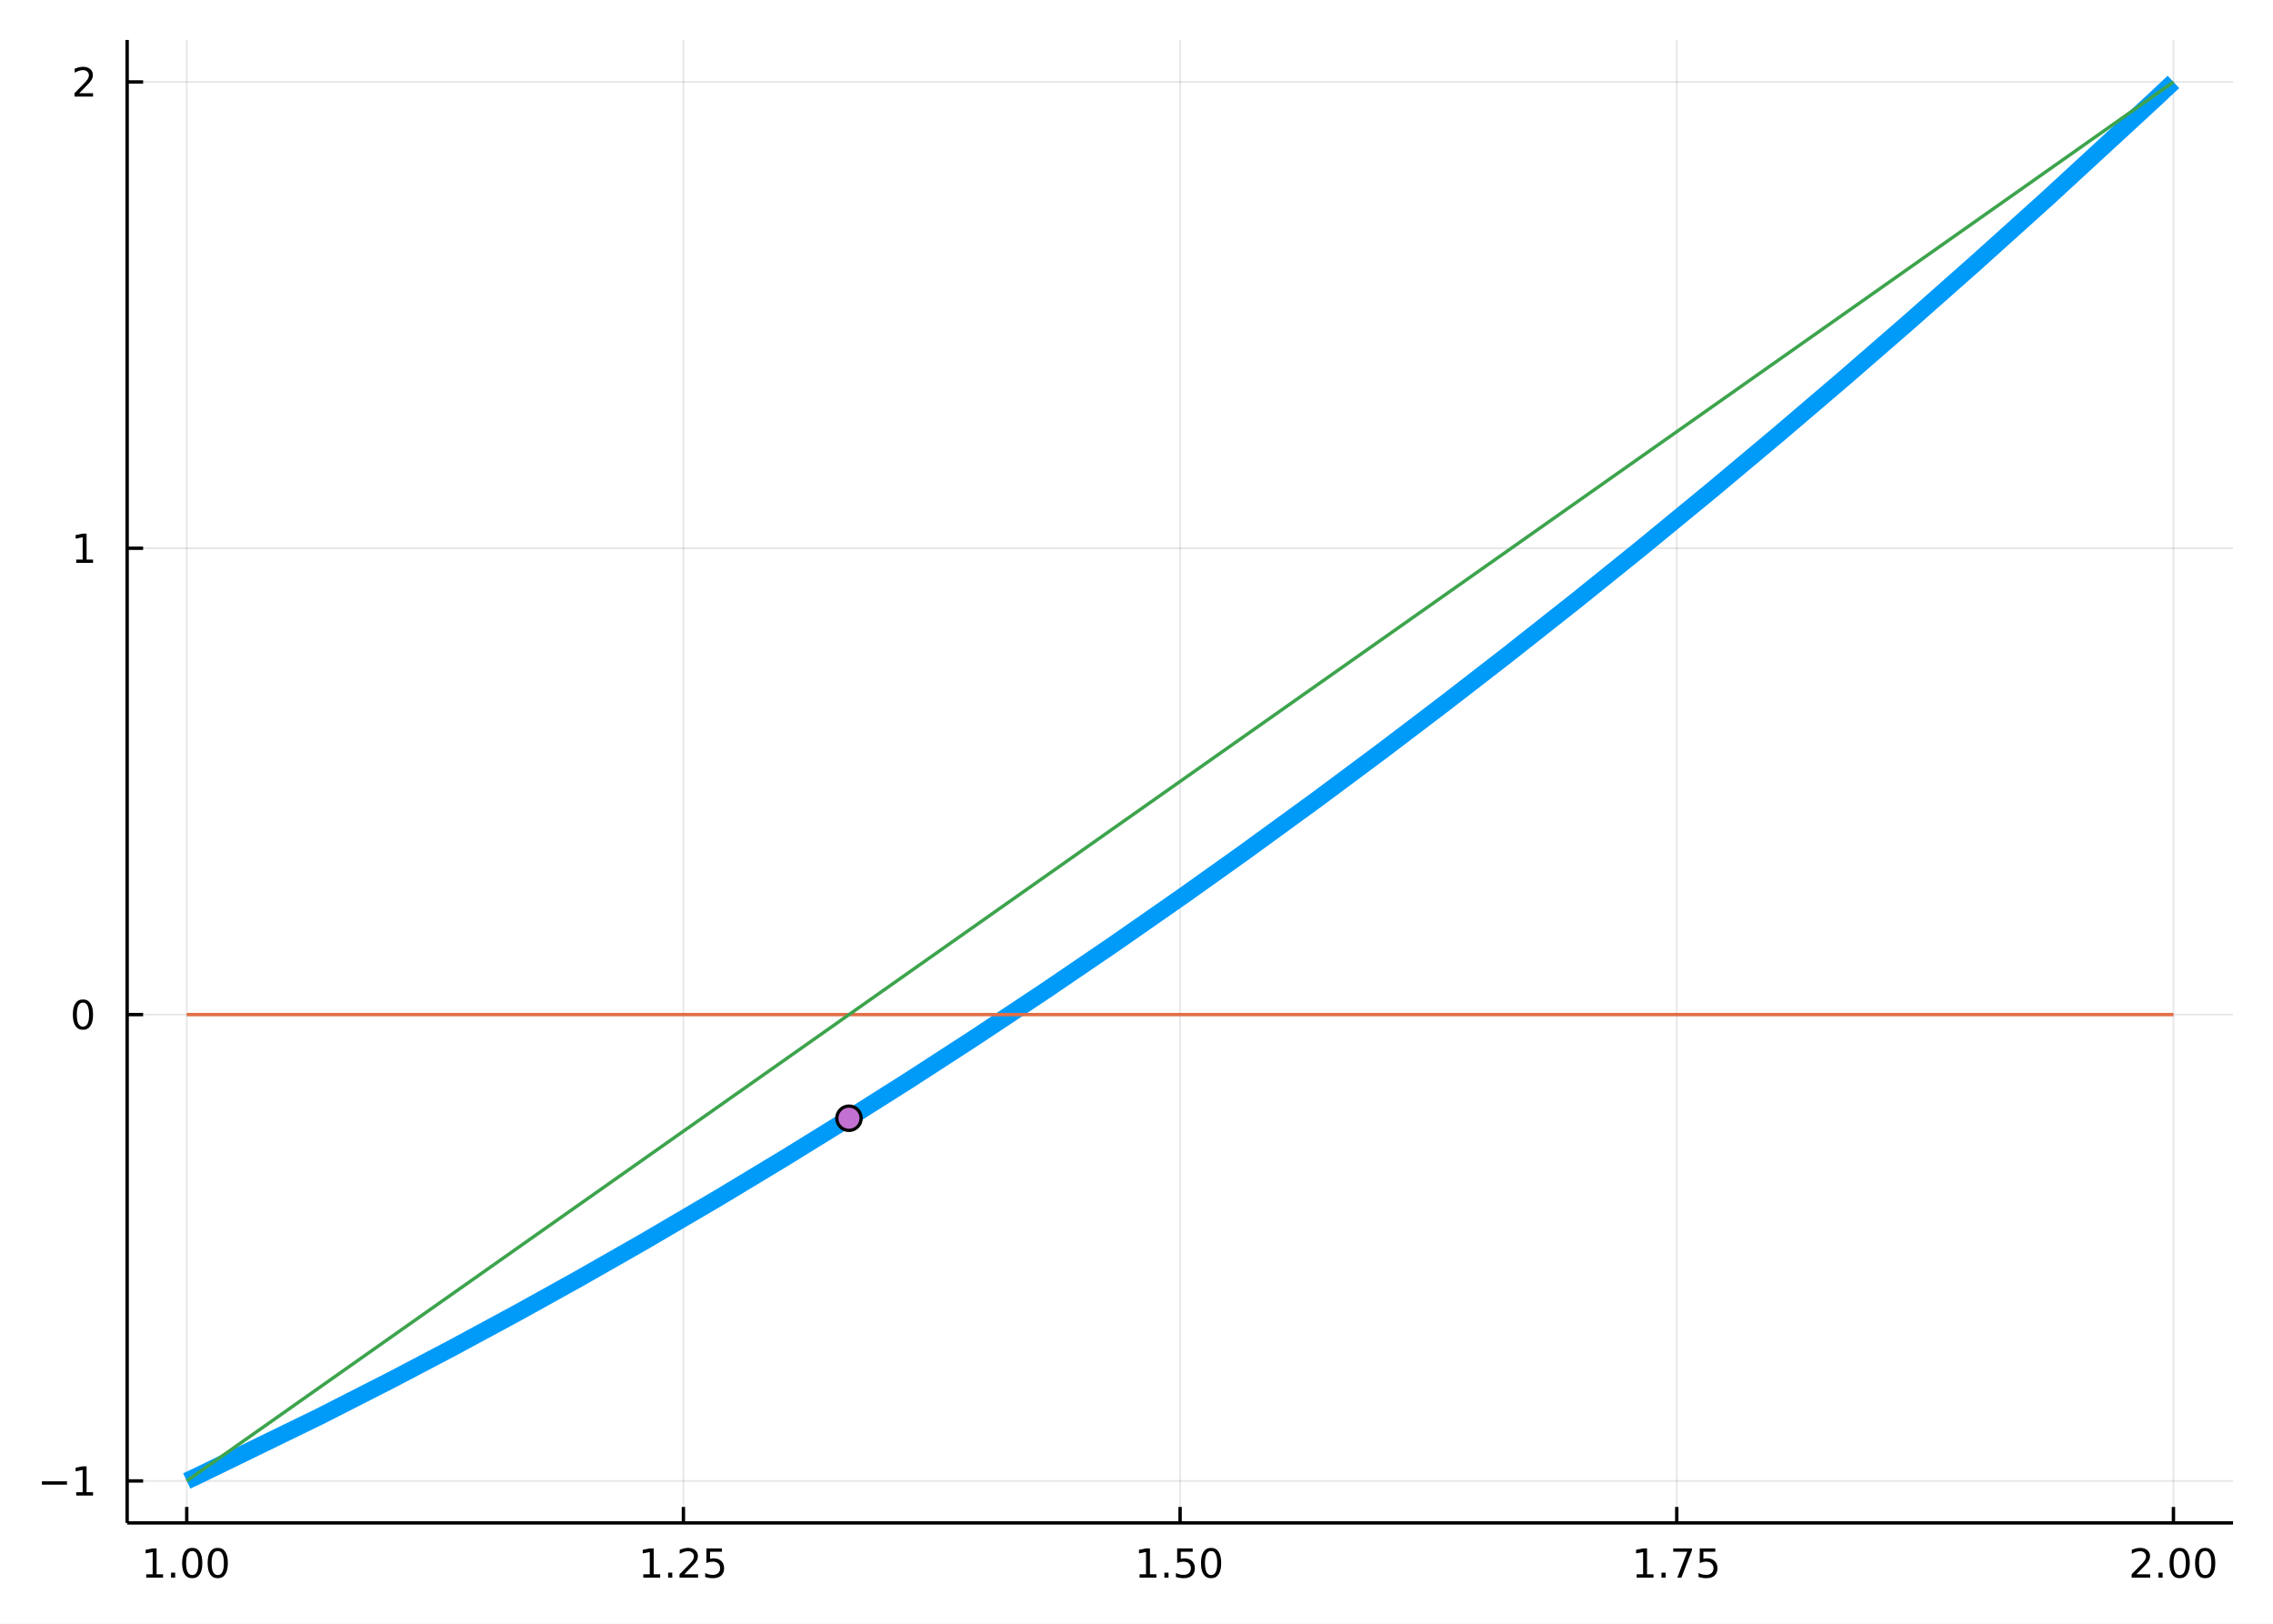
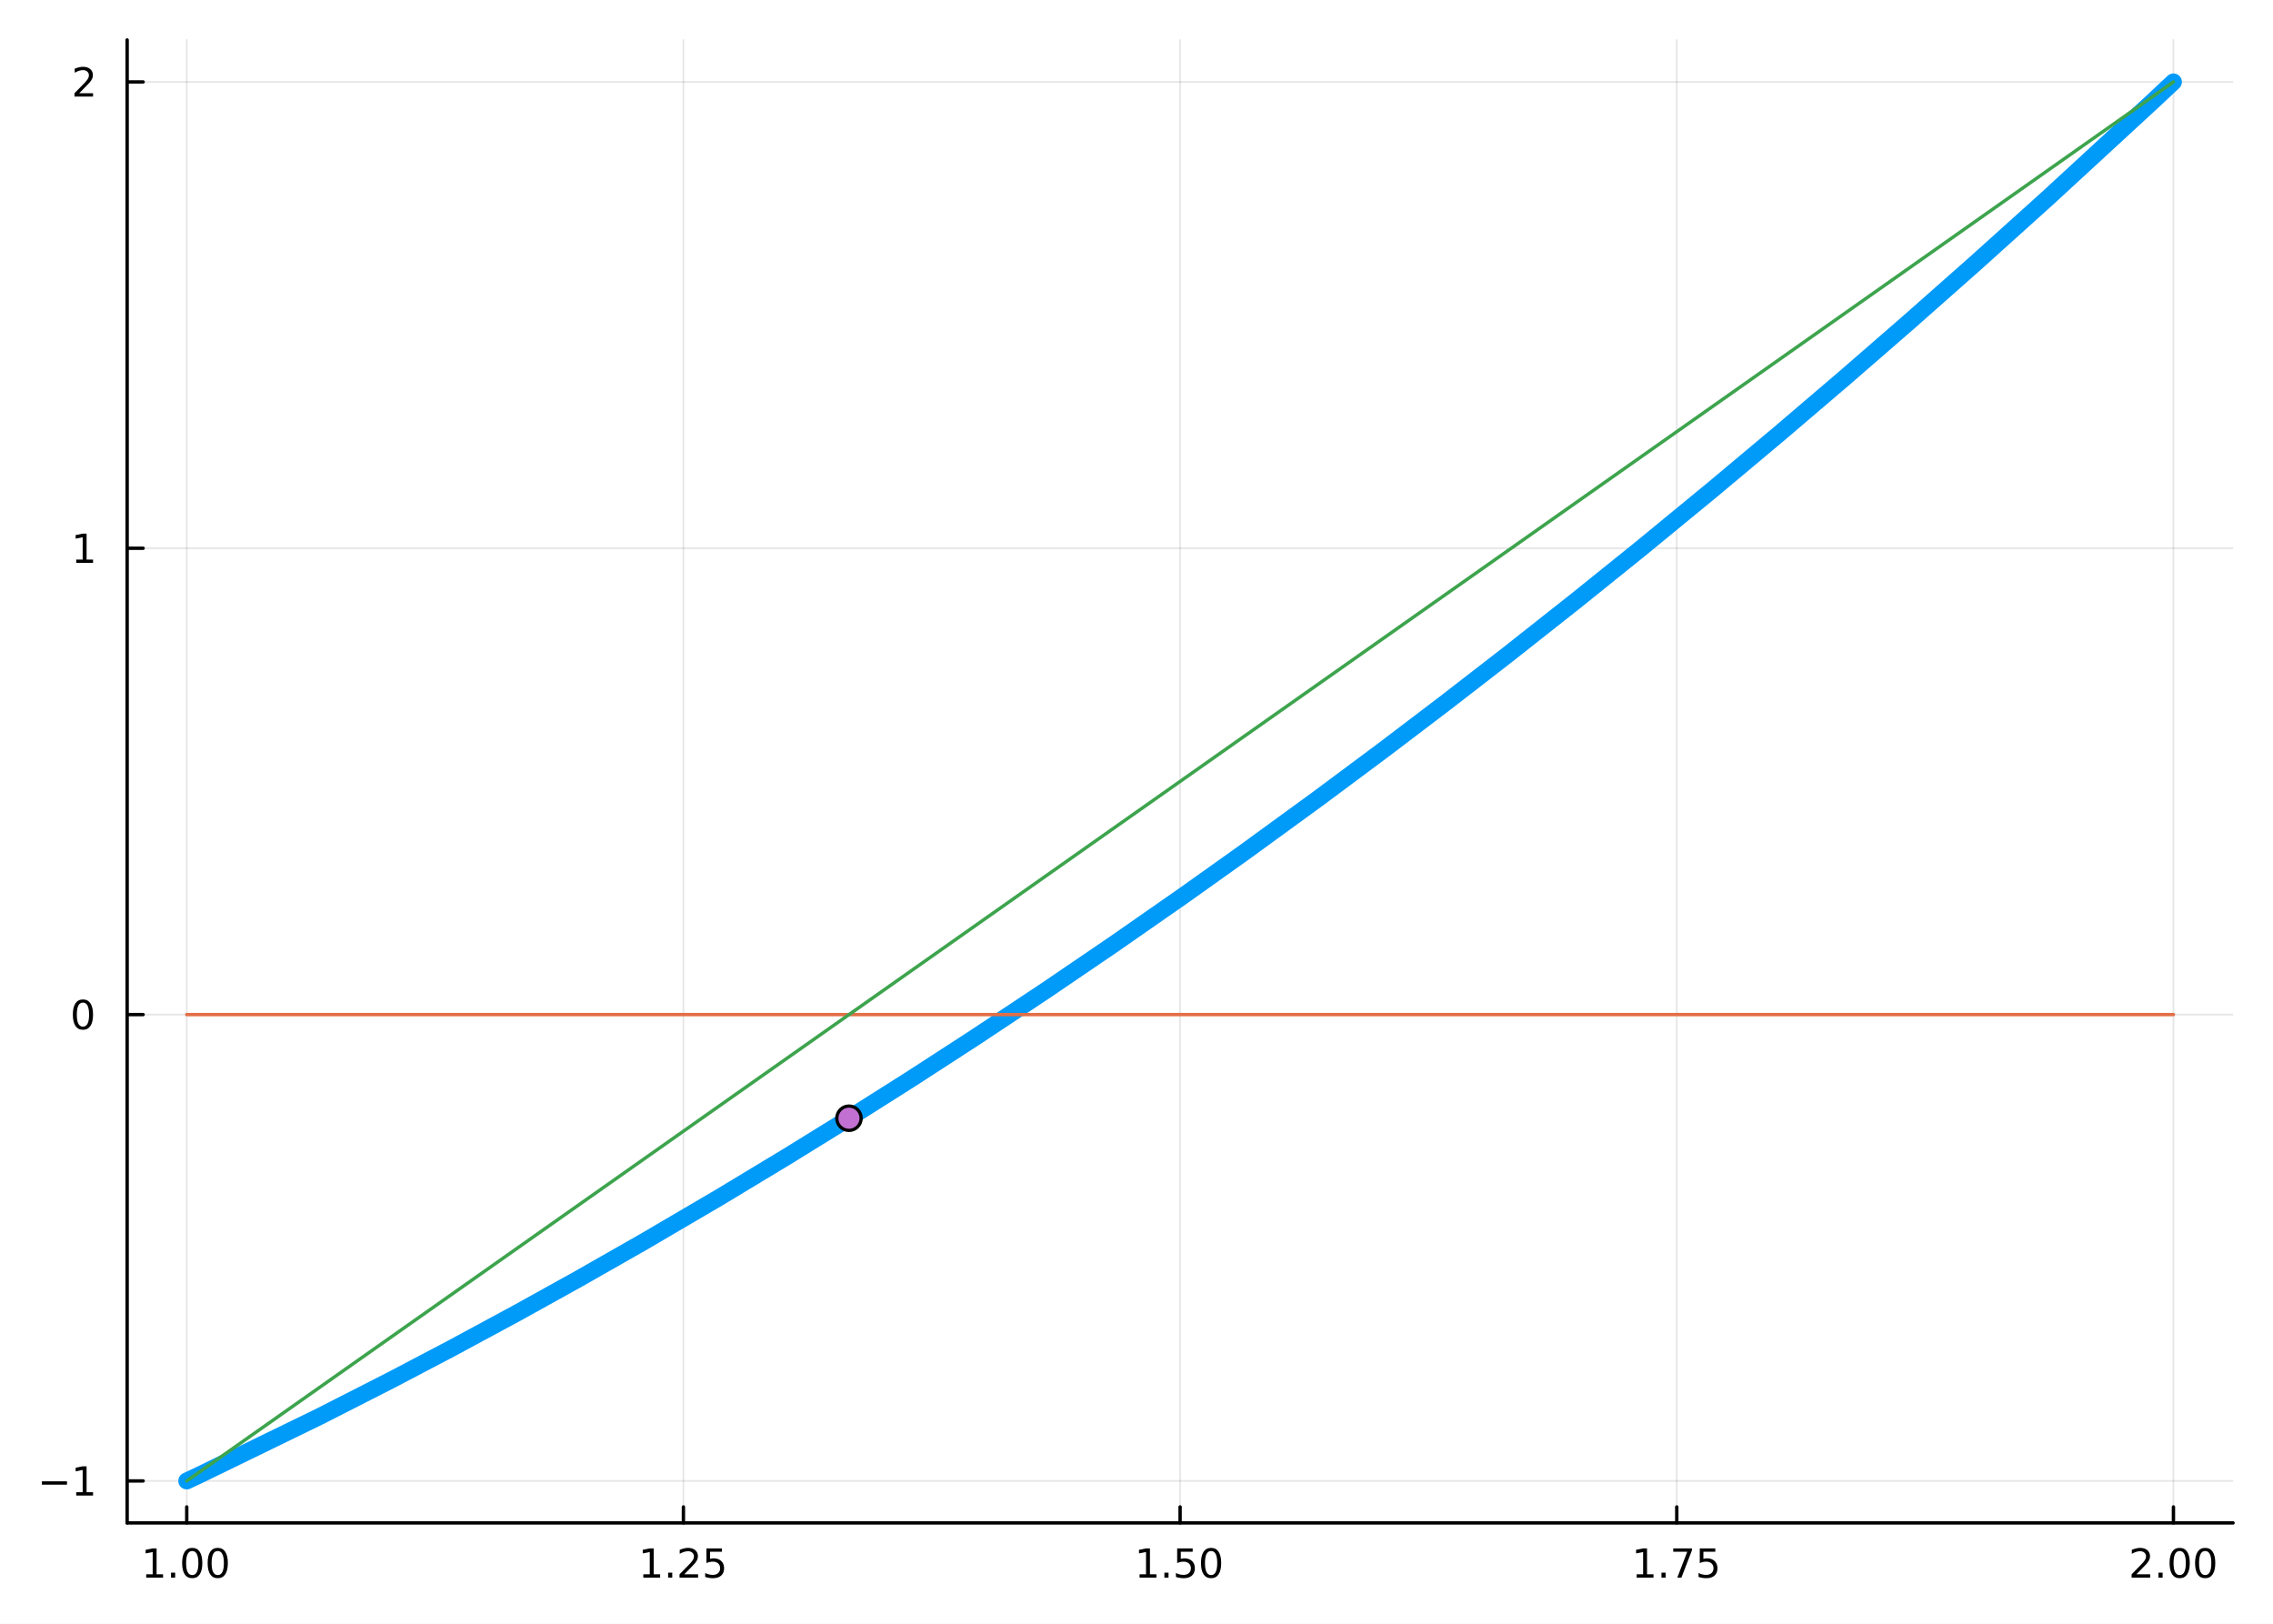
<svg xmlns="http://www.w3.org/2000/svg" width="672" height="480" viewBox="0 0 2688 1920">
  <defs>
-     <clipPath id="clip200">
+     <clipPath id="clip090">
      <rect x="0" y="0" width="2688" height="1920" />
    </clipPath>
  </defs>
-   <path clip-path="url(#clip200)" d=" M0 1920 L2688 1920 L2688 0 L0 0  Z   " fill="#ffffff" fill-rule="evenodd" fill-opacity="1" />
+   <path clip-path="url(#clip090)" d=" M0 1920 L2688 1920 L2688 0 L0 0  Z   " fill="#ffffff" fill-rule="evenodd" fill-opacity="1" />
  <defs>
-     <clipPath id="clip201">
+     <clipPath id="clip091">
      <rect x="537" y="0" width="1883" height="1883" />
    </clipPath>
  </defs>
-   <path clip-path="url(#clip200)" d=" M150.358 1800.78 L2640.76 1800.78 L2640.76 47.244 L150.358 47.244  Z   " fill="#ffffff" fill-rule="evenodd" fill-opacity="1" />
+   <path clip-path="url(#clip090)" d=" M150.358 1800.78 L2640.76 1800.78 L2640.76 47.244 L150.358 47.244  Z   " fill="#ffffff" fill-rule="evenodd" fill-opacity="1" />
  <defs>
-     <clipPath id="clip202">
+     <clipPath id="clip092">
      <rect x="150" y="47" width="2491" height="1755" />
    </clipPath>
  </defs>
-   <polyline clip-path="url(#clip202)" style="stroke:#000000; stroke-linecap:butt; stroke-linejoin:round; stroke-width:2; stroke-opacity:0.1; fill:none" points="   220.841,1800.78 220.841,47.244    " />
-   <polyline clip-path="url(#clip202)" style="stroke:#000000; stroke-linecap:butt; stroke-linejoin:round; stroke-width:2; stroke-opacity:0.1; fill:none" points="   808.199,1800.78 808.199,47.244    " />
-   <polyline clip-path="url(#clip202)" style="stroke:#000000; stroke-linecap:butt; stroke-linejoin:round; stroke-width:2; stroke-opacity:0.1; fill:none" points="   1395.56,1800.78 1395.56,47.244    " />
-   <polyline clip-path="url(#clip202)" style="stroke:#000000; stroke-linecap:butt; stroke-linejoin:round; stroke-width:2; stroke-opacity:0.1; fill:none" points="   1982.91,1800.78 1982.91,47.244    " />
-   <polyline clip-path="url(#clip202)" style="stroke:#000000; stroke-linecap:butt; stroke-linejoin:round; stroke-width:2; stroke-opacity:0.1; fill:none" points="   2570.27,1800.78 2570.27,47.244    " />
-   <polyline clip-path="url(#clip200)" style="stroke:#000000; stroke-linecap:butt; stroke-linejoin:round; stroke-width:4; stroke-opacity:1; fill:none" points="   150.358,1800.78 2640.76,1800.78    " />
-   <polyline clip-path="url(#clip200)" style="stroke:#000000; stroke-linecap:butt; stroke-linejoin:round; stroke-width:4; stroke-opacity:1; fill:none" points="   220.841,1800.78 220.841,1781.88    " />
-   <polyline clip-path="url(#clip200)" style="stroke:#000000; stroke-linecap:butt; stroke-linejoin:round; stroke-width:4; stroke-opacity:1; fill:none" points="   808.199,1800.78 808.199,1781.88    " />
-   <polyline clip-path="url(#clip200)" style="stroke:#000000; stroke-linecap:butt; stroke-linejoin:round; stroke-width:4; stroke-opacity:1; fill:none" points="   1395.56,1800.78 1395.56,1781.88    " />
-   <polyline clip-path="url(#clip200)" style="stroke:#000000; stroke-linecap:butt; stroke-linejoin:round; stroke-width:4; stroke-opacity:1; fill:none" points="   1982.91,1800.78 1982.91,1781.88    " />
-   <polyline clip-path="url(#clip200)" style="stroke:#000000; stroke-linecap:butt; stroke-linejoin:round; stroke-width:4; stroke-opacity:1; fill:none" points="   2570.27,1800.78 2570.27,1781.88    " />
-   <path clip-path="url(#clip200)" d="M172.913 1861.55 L180.552 1861.55 L180.552 1835.18 L172.242 1836.85 L172.242 1832.59 L180.505 1830.92 L185.181 1830.92 L185.181 1861.55 L192.82 1861.55 L192.82 1865.48 L172.913 1865.48 L172.913 1861.55 Z" fill="#000000" fill-rule="evenodd" fill-opacity="1" />
-   <path clip-path="url(#clip200)" d="M202.265 1859.6 L207.149 1859.6 L207.149 1865.48 L202.265 1865.48 L202.265 1859.6 Z" fill="#000000" fill-rule="evenodd" fill-opacity="1" />
-   <path clip-path="url(#clip200)" d="M227.334 1834 Q223.723 1834 221.894 1837.57 Q220.089 1841.11 220.089 1848.24 Q220.089 1855.34 221.894 1858.91 Q223.723 1862.45 227.334 1862.45 Q230.968 1862.45 232.774 1858.91 Q234.602 1855.34 234.602 1848.24 Q234.602 1841.11 232.774 1837.57 Q230.968 1834 227.334 1834 M227.334 1830.3 Q233.144 1830.3 236.2 1834.9 Q239.278 1839.49 239.278 1848.24 Q239.278 1856.96 236.2 1861.57 Q233.144 1866.15 227.334 1866.15 Q221.524 1866.15 218.445 1861.57 Q215.39 1856.96 215.39 1848.24 Q215.39 1839.49 218.445 1834.9 Q221.524 1830.3 227.334 1830.3 Z" fill="#000000" fill-rule="evenodd" fill-opacity="1" />
-   <path clip-path="url(#clip200)" d="M257.496 1834 Q253.885 1834 252.056 1837.57 Q250.25 1841.11 250.25 1848.24 Q250.25 1855.34 252.056 1858.91 Q253.885 1862.45 257.496 1862.45 Q261.13 1862.45 262.936 1858.91 Q264.764 1855.34 264.764 1848.24 Q264.764 1841.11 262.936 1837.57 Q261.13 1834 257.496 1834 M257.496 1830.3 Q263.306 1830.3 266.361 1834.9 Q269.44 1839.49 269.44 1848.24 Q269.44 1856.96 266.361 1861.57 Q263.306 1866.15 257.496 1866.15 Q251.686 1866.15 248.607 1861.57 Q245.551 1856.96 245.551 1848.24 Q245.551 1839.49 248.607 1834.9 Q251.686 1830.3 257.496 1830.3 Z" fill="#000000" fill-rule="evenodd" fill-opacity="1" />
-   <path clip-path="url(#clip200)" d="M760.769 1861.55 L768.407 1861.55 L768.407 1835.18 L760.097 1836.85 L760.097 1832.59 L768.361 1830.92 L773.037 1830.92 L773.037 1861.55 L780.676 1861.55 L780.676 1865.48 L760.769 1865.48 L760.769 1861.55 Z" fill="#000000" fill-rule="evenodd" fill-opacity="1" />
-   <path clip-path="url(#clip200)" d="M790.12 1859.6 L795.005 1859.6 L795.005 1865.48 L790.12 1865.48 L790.12 1859.6 Z" fill="#000000" fill-rule="evenodd" fill-opacity="1" />
-   <path clip-path="url(#clip200)" d="M809.217 1861.55 L825.537 1861.55 L825.537 1865.48 L803.592 1865.48 L803.592 1861.55 Q806.254 1858.79 810.838 1854.16 Q815.444 1849.51 816.625 1848.17 Q818.87 1845.65 819.75 1843.91 Q820.653 1842.15 820.653 1840.46 Q820.653 1837.71 818.708 1835.97 Q816.787 1834.23 813.685 1834.23 Q811.486 1834.23 809.032 1835 Q806.602 1835.76 803.824 1837.31 L803.824 1832.59 Q806.648 1831.46 809.102 1830.88 Q811.555 1830.3 813.592 1830.3 Q818.963 1830.3 822.157 1832.98 Q825.352 1835.67 825.352 1840.16 Q825.352 1842.29 824.541 1844.21 Q823.754 1846.11 821.648 1848.7 Q821.069 1849.37 817.967 1852.59 Q814.866 1855.78 809.217 1861.55 Z" fill="#000000" fill-rule="evenodd" fill-opacity="1" />
-   <path clip-path="url(#clip200)" d="M835.398 1830.92 L853.754 1830.92 L853.754 1834.86 L839.68 1834.86 L839.68 1843.33 Q840.699 1842.98 841.717 1842.82 Q842.736 1842.64 843.754 1842.64 Q849.541 1842.64 852.921 1845.81 Q856.3 1848.98 856.3 1854.4 Q856.3 1859.97 852.828 1863.08 Q849.356 1866.15 843.037 1866.15 Q840.861 1866.15 838.592 1865.78 Q836.347 1865.41 833.939 1864.67 L833.939 1859.97 Q836.023 1861.11 838.245 1861.66 Q840.467 1862.22 842.944 1862.22 Q846.949 1862.22 849.287 1860.11 Q851.625 1858.01 851.625 1854.4 Q851.625 1850.78 849.287 1848.68 Q846.949 1846.57 842.944 1846.57 Q841.069 1846.57 839.194 1846.99 Q837.342 1847.4 835.398 1848.28 L835.398 1830.92 Z" fill="#000000" fill-rule="evenodd" fill-opacity="1" />
-   <path clip-path="url(#clip200)" d="M1347.63 1861.55 L1355.27 1861.55 L1355.27 1835.18 L1346.96 1836.85 L1346.96 1832.59 L1355.22 1830.92 L1359.9 1830.92 L1359.9 1861.55 L1367.54 1861.55 L1367.54 1865.48 L1347.63 1865.48 L1347.63 1861.55 Z" fill="#000000" fill-rule="evenodd" fill-opacity="1" />
-   <path clip-path="url(#clip200)" d="M1376.98 1859.6 L1381.86 1859.6 L1381.86 1865.48 L1376.98 1865.48 L1376.98 1859.6 Z" fill="#000000" fill-rule="evenodd" fill-opacity="1" />
-   <path clip-path="url(#clip200)" d="M1392.1 1830.92 L1410.45 1830.92 L1410.45 1834.86 L1396.38 1834.86 L1396.38 1843.33 Q1397.4 1842.98 1398.42 1842.82 Q1399.43 1842.64 1400.45 1842.64 Q1406.24 1842.64 1409.62 1845.81 Q1413 1848.98 1413 1854.4 Q1413 1859.97 1409.53 1863.08 Q1406.05 1866.15 1399.74 1866.15 Q1397.56 1866.15 1395.29 1865.78 Q1393.05 1865.41 1390.64 1864.67 L1390.64 1859.97 Q1392.72 1861.11 1394.94 1861.66 Q1397.17 1862.22 1399.64 1862.22 Q1403.65 1862.22 1405.99 1860.11 Q1408.32 1858.01 1408.32 1854.4 Q1408.32 1850.78 1405.99 1848.68 Q1403.65 1846.57 1399.64 1846.57 Q1397.77 1846.57 1395.89 1846.99 Q1394.04 1847.4 1392.1 1848.28 L1392.1 1830.92 Z" fill="#000000" fill-rule="evenodd" fill-opacity="1" />
-   <path clip-path="url(#clip200)" d="M1432.21 1834 Q1428.6 1834 1426.77 1837.57 Q1424.97 1841.11 1424.97 1848.24 Q1424.97 1855.34 1426.77 1858.91 Q1428.6 1862.45 1432.21 1862.45 Q1435.85 1862.45 1437.65 1858.91 Q1439.48 1855.34 1439.48 1848.24 Q1439.48 1841.11 1437.65 1837.57 Q1435.85 1834 1432.21 1834 M1432.21 1830.3 Q1438.02 1830.3 1441.08 1834.9 Q1444.16 1839.49 1444.16 1848.24 Q1444.16 1856.96 1441.08 1861.57 Q1438.02 1866.15 1432.21 1866.15 Q1426.4 1866.15 1423.32 1861.57 Q1420.27 1856.96 1420.27 1848.24 Q1420.27 1839.49 1423.32 1834.9 Q1426.4 1830.3 1432.21 1830.3 Z" fill="#000000" fill-rule="evenodd" fill-opacity="1" />
-   <path clip-path="url(#clip200)" d="M1935.48 1861.55 L1943.12 1861.55 L1943.12 1835.18 L1934.81 1836.85 L1934.81 1832.59 L1943.08 1830.92 L1947.75 1830.92 L1947.75 1861.55 L1955.39 1861.55 L1955.39 1865.48 L1935.48 1865.48 L1935.48 1861.55 Z" fill="#000000" fill-rule="evenodd" fill-opacity="1" />
-   <path clip-path="url(#clip200)" d="M1964.84 1859.6 L1969.72 1859.6 L1969.72 1865.48 L1964.84 1865.48 L1964.84 1859.6 Z" fill="#000000" fill-rule="evenodd" fill-opacity="1" />
-   <path clip-path="url(#clip200)" d="M1978.73 1830.92 L2000.95 1830.92 L2000.95 1832.91 L1988.4 1865.48 L1983.52 1865.48 L1995.32 1834.86 L1978.73 1834.86 L1978.73 1830.92 Z" fill="#000000" fill-rule="evenodd" fill-opacity="1" />
-   <path clip-path="url(#clip200)" d="M2010.11 1830.92 L2028.47 1830.92 L2028.47 1834.86 L2014.4 1834.86 L2014.4 1843.33 Q2015.41 1842.98 2016.43 1842.82 Q2017.45 1842.64 2018.47 1842.64 Q2024.26 1842.64 2027.64 1845.81 Q2031.02 1848.98 2031.02 1854.4 Q2031.02 1859.97 2027.54 1863.08 Q2024.07 1866.15 2017.75 1866.15 Q2015.58 1866.15 2013.31 1865.78 Q2011.06 1865.41 2008.66 1864.67 L2008.66 1859.97 Q2010.74 1861.11 2012.96 1861.66 Q2015.18 1862.22 2017.66 1862.22 Q2021.66 1862.22 2024 1860.11 Q2026.34 1858.01 2026.34 1854.4 Q2026.34 1850.78 2024 1848.68 Q2021.66 1846.57 2017.66 1846.57 Q2015.79 1846.57 2013.91 1846.99 Q2012.06 1847.4 2010.11 1848.28 L2010.11 1830.92 Z" fill="#000000" fill-rule="evenodd" fill-opacity="1" />
-   <path clip-path="url(#clip200)" d="M2526.43 1861.55 L2542.75 1861.55 L2542.75 1865.48 L2520.81 1865.48 L2520.81 1861.55 Q2523.47 1858.79 2528.05 1854.16 Q2532.66 1849.51 2533.84 1848.17 Q2536.08 1845.65 2536.96 1843.91 Q2537.87 1842.15 2537.87 1840.46 Q2537.87 1837.71 2535.92 1835.97 Q2534 1834.23 2530.9 1834.23 Q2528.7 1834.23 2526.25 1835 Q2523.81 1835.76 2521.04 1837.31 L2521.04 1832.59 Q2523.86 1831.46 2526.31 1830.88 Q2528.77 1830.3 2530.81 1830.3 Q2536.18 1830.3 2539.37 1832.98 Q2542.56 1835.67 2542.56 1840.16 Q2542.56 1842.29 2541.75 1844.21 Q2540.97 1846.11 2538.86 1848.7 Q2538.28 1849.37 2535.18 1852.59 Q2532.08 1855.78 2526.43 1861.55 Z" fill="#000000" fill-rule="evenodd" fill-opacity="1" />
-   <path clip-path="url(#clip200)" d="M2552.56 1859.6 L2557.45 1859.6 L2557.45 1865.48 L2552.56 1865.48 L2552.56 1859.6 Z" fill="#000000" fill-rule="evenodd" fill-opacity="1" />
-   <path clip-path="url(#clip200)" d="M2577.63 1834 Q2574.02 1834 2572.19 1837.57 Q2570.39 1841.11 2570.39 1848.24 Q2570.39 1855.34 2572.19 1858.91 Q2574.02 1862.45 2577.63 1862.45 Q2581.27 1862.45 2583.07 1858.91 Q2584.9 1855.34 2584.9 1848.24 Q2584.9 1841.11 2583.07 1837.57 Q2581.27 1834 2577.63 1834 M2577.63 1830.3 Q2583.44 1830.3 2586.5 1834.9 Q2589.58 1839.49 2589.58 1848.24 Q2589.58 1856.96 2586.5 1861.57 Q2583.44 1866.15 2577.63 1866.15 Q2571.82 1866.15 2568.75 1861.57 Q2565.69 1856.96 2565.69 1848.24 Q2565.69 1839.49 2568.75 1834.9 Q2571.82 1830.3 2577.63 1830.3 Z" fill="#000000" fill-rule="evenodd" fill-opacity="1" />
-   <path clip-path="url(#clip200)" d="M2607.8 1834 Q2604.18 1834 2602.36 1837.57 Q2600.55 1841.11 2600.55 1848.24 Q2600.55 1855.34 2602.36 1858.91 Q2604.18 1862.45 2607.8 1862.45 Q2611.43 1862.45 2613.24 1858.91 Q2615.06 1855.34 2615.06 1848.24 Q2615.06 1841.11 2613.24 1837.57 Q2611.43 1834 2607.8 1834 M2607.8 1830.3 Q2613.61 1830.3 2616.66 1834.9 Q2619.74 1839.49 2619.74 1848.24 Q2619.74 1856.96 2616.66 1861.57 Q2613.61 1866.15 2607.8 1866.15 Q2601.99 1866.15 2598.91 1861.57 Q2595.85 1856.96 2595.85 1848.24 Q2595.85 1839.49 2598.91 1834.9 Q2601.99 1830.3 2607.8 1830.3 Z" fill="#000000" fill-rule="evenodd" fill-opacity="1" />
-   <polyline clip-path="url(#clip202)" style="stroke:#000000; stroke-linecap:butt; stroke-linejoin:round; stroke-width:2; stroke-opacity:0.1; fill:none" points="   150.358,1751.15 2640.76,1751.15    " />
-   <polyline clip-path="url(#clip202)" style="stroke:#000000; stroke-linecap:butt; stroke-linejoin:round; stroke-width:2; stroke-opacity:0.1; fill:none" points="   150.358,1199.72 2640.76,1199.72    " />
-   <polyline clip-path="url(#clip202)" style="stroke:#000000; stroke-linecap:butt; stroke-linejoin:round; stroke-width:2; stroke-opacity:0.1; fill:none" points="   150.358,648.299 2640.76,648.299    " />
-   <polyline clip-path="url(#clip202)" style="stroke:#000000; stroke-linecap:butt; stroke-linejoin:round; stroke-width:2; stroke-opacity:0.1; fill:none" points="   150.358,96.872 2640.76,96.872    " />
-   <polyline clip-path="url(#clip200)" style="stroke:#000000; stroke-linecap:butt; stroke-linejoin:round; stroke-width:4; stroke-opacity:1; fill:none" points="   150.358,1800.78 150.358,47.244    " />
-   <polyline clip-path="url(#clip200)" style="stroke:#000000; stroke-linecap:butt; stroke-linejoin:round; stroke-width:4; stroke-opacity:1; fill:none" points="   150.358,1751.15 169.256,1751.15    " />
-   <polyline clip-path="url(#clip200)" style="stroke:#000000; stroke-linecap:butt; stroke-linejoin:round; stroke-width:4; stroke-opacity:1; fill:none" points="   150.358,1199.72 169.256,1199.72    " />
-   <polyline clip-path="url(#clip200)" style="stroke:#000000; stroke-linecap:butt; stroke-linejoin:round; stroke-width:4; stroke-opacity:1; fill:none" points="   150.358,648.299 169.256,648.299    " />
-   <polyline clip-path="url(#clip200)" style="stroke:#000000; stroke-linecap:butt; stroke-linejoin:round; stroke-width:4; stroke-opacity:1; fill:none" points="   150.358,96.872 169.256,96.872    " />
-   <path clip-path="url(#clip200)" d="M49.552 1751.6 L79.228 1751.6 L79.228 1755.54 L49.552 1755.54 L49.552 1751.6 Z" fill="#000000" fill-rule="evenodd" fill-opacity="1" />
-   <path clip-path="url(#clip200)" d="M90.131 1764.5 L97.769 1764.5 L97.769 1738.13 L89.459 1739.8 L89.459 1735.54 L97.723 1733.87 L102.399 1733.87 L102.399 1764.5 L110.038 1764.5 L110.038 1768.43 L90.131 1768.43 L90.131 1764.5 Z" fill="#000000" fill-rule="evenodd" fill-opacity="1" />
-   <path clip-path="url(#clip200)" d="M98.094 1185.52 Q94.482 1185.52 92.654 1189.09 Q90.848 1192.63 90.848 1199.76 Q90.848 1206.87 92.654 1210.43 Q94.482 1213.97 98.094 1213.97 Q101.728 1213.97 103.533 1210.43 Q105.362 1206.87 105.362 1199.76 Q105.362 1192.63 103.533 1189.09 Q101.728 1185.52 98.094 1185.52 M98.094 1181.82 Q103.904 1181.82 106.959 1186.43 Q110.038 1191.01 110.038 1199.76 Q110.038 1208.49 106.959 1213.09 Q103.904 1217.68 98.094 1217.68 Q92.283 1217.68 89.205 1213.09 Q86.149 1208.49 86.149 1199.76 Q86.149 1191.01 89.205 1186.43 Q92.283 1181.82 98.094 1181.82 Z" fill="#000000" fill-rule="evenodd" fill-opacity="1" />
-   <path clip-path="url(#clip200)" d="M90.131 661.643 L97.769 661.643 L97.769 635.278 L89.459 636.945 L89.459 632.685 L97.723 631.019 L102.399 631.019 L102.399 661.643 L110.038 661.643 L110.038 665.579 L90.131 665.579 L90.131 661.643 Z" fill="#000000" fill-rule="evenodd" fill-opacity="1" />
-   <path clip-path="url(#clip200)" d="M93.719 110.217 L110.038 110.217 L110.038 114.152 L88.094 114.152 L88.094 110.217 Q90.756 107.463 95.339 102.833 Q99.945 98.18 101.126 96.838 Q103.371 94.315 104.251 92.579 Q105.154 90.819 105.154 89.129 Q105.154 86.375 103.209 84.639 Q101.288 82.903 98.186 82.903 Q95.987 82.903 93.533 83.666 Q91.103 84.43 88.325 85.981 L88.325 81.259 Q91.149 80.125 93.603 79.546 Q96.056 78.968 98.094 78.968 Q103.464 78.968 106.658 81.653 Q109.853 84.338 109.853 88.829 Q109.853 90.958 109.043 92.879 Q108.256 94.778 106.149 97.37 Q105.57 98.041 102.469 101.259 Q99.367 104.453 93.719 110.217 Z" fill="#000000" fill-rule="evenodd" fill-opacity="1" />
-   <polyline clip-path="url(#clip202)" style="stroke:#009af9; stroke-linecap:butt; stroke-linejoin:round; stroke-width:20; stroke-opacity:1; fill:none" points="   220.841,1751.15 236.137,1743.95 377.571,1675.13 462.568,1631.84 534.431,1594.12 612.494,1551.98 684.462,1512.05 761.619,1468.09 851.013,1415.67 930.456,1367.74    1000.12,1324.68 1076.07,1276.63 1152.48,1227.12 1236.95,1171.03 1317.33,1116.34 1400.9,1058.1 1471.25,1008 1557.14,945.489 1635.82,886.931 1708.48,831.749    1782.09,774.776 1864.59,709.639 1939.34,649.44 2024.93,579.145 2104.18,512.753 2182.3,446.071 2258.16,380.16 2335.92,311.4 2421.12,234.679 2544.88,120.645    2570.27,96.872    " />
-   <polyline clip-path="url(#clip202)" style="stroke:#e26f46; stroke-linecap:butt; stroke-linejoin:round; stroke-width:4; stroke-opacity:1; fill:none" points="   220.841,1199.72 236.137,1199.72 377.571,1199.72 462.568,1199.72 534.431,1199.72 612.494,1199.72 684.462,1199.72 761.619,1199.72 851.013,1199.72 930.456,1199.72    1000.12,1199.72 1076.07,1199.72 1152.48,1199.72 1236.95,1199.72 1317.33,1199.72 1400.9,1199.72 1471.25,1199.72 1557.14,1199.72 1635.82,1199.72 1708.48,1199.72    1782.09,1199.72 1864.59,1199.72 1939.34,1199.72 2024.93,1199.72 2104.18,1199.72 2182.3,1199.72 2258.16,1199.72 2335.92,1199.72 2421.12,1199.72 2544.88,1199.72    2570.27,1199.72    " />
-   <polyline clip-path="url(#clip202)" style="stroke:#3da44d; stroke-linecap:butt; stroke-linejoin:round; stroke-width:4; stroke-opacity:1; fill:none" points="   220.841,1751.15 2570.27,96.872    " />
-   <circle clip-path="url(#clip202)" cx="1003.98" cy="1322.26" r="14.4" fill="#c271d2" fill-rule="evenodd" fill-opacity="1" stroke="#000000" stroke-opacity="1" stroke-width="3.84" />
+   <polyline clip-path="url(#clip092)" style="stroke:#000000; stroke-linecap:round; stroke-linejoin:round; stroke-width:2; stroke-opacity:0.1; fill:none" points="   220.841,1800.78 220.841,47.244    " />
+   <polyline clip-path="url(#clip092)" style="stroke:#000000; stroke-linecap:round; stroke-linejoin:round; stroke-width:2; stroke-opacity:0.1; fill:none" points="   808.199,1800.78 808.199,47.244    " />
+   <polyline clip-path="url(#clip092)" style="stroke:#000000; stroke-linecap:round; stroke-linejoin:round; stroke-width:2; stroke-opacity:0.1; fill:none" points="   1395.56,1800.78 1395.56,47.244    " />
+   <polyline clip-path="url(#clip092)" style="stroke:#000000; stroke-linecap:round; stroke-linejoin:round; stroke-width:2; stroke-opacity:0.1; fill:none" points="   1982.91,1800.78 1982.91,47.244    " />
+   <polyline clip-path="url(#clip092)" style="stroke:#000000; stroke-linecap:round; stroke-linejoin:round; stroke-width:2; stroke-opacity:0.1; fill:none" points="   2570.27,1800.78 2570.27,47.244    " />
+   <polyline clip-path="url(#clip090)" style="stroke:#000000; stroke-linecap:round; stroke-linejoin:round; stroke-width:4; stroke-opacity:1; fill:none" points="   150.358,1800.78 2640.76,1800.78    " />
+   <polyline clip-path="url(#clip090)" style="stroke:#000000; stroke-linecap:round; stroke-linejoin:round; stroke-width:4; stroke-opacity:1; fill:none" points="   220.841,1800.78 220.841,1781.88    " />
+   <polyline clip-path="url(#clip090)" style="stroke:#000000; stroke-linecap:round; stroke-linejoin:round; stroke-width:4; stroke-opacity:1; fill:none" points="   808.199,1800.78 808.199,1781.88    " />
+   <polyline clip-path="url(#clip090)" style="stroke:#000000; stroke-linecap:round; stroke-linejoin:round; stroke-width:4; stroke-opacity:1; fill:none" points="   1395.56,1800.78 1395.56,1781.88    " />
+   <polyline clip-path="url(#clip090)" style="stroke:#000000; stroke-linecap:round; stroke-linejoin:round; stroke-width:4; stroke-opacity:1; fill:none" points="   1982.91,1800.78 1982.91,1781.88    " />
+   <polyline clip-path="url(#clip090)" style="stroke:#000000; stroke-linecap:round; stroke-linejoin:round; stroke-width:4; stroke-opacity:1; fill:none" points="   2570.27,1800.78 2570.27,1781.88    " />
+   <path clip-path="url(#clip090)" d="M172.913 1861.55 L180.552 1861.55 L180.552 1835.18 L172.242 1836.85 L172.242 1832.59 L180.505 1830.92 L185.181 1830.92 L185.181 1861.55 L192.82 1861.55 L192.82 1865.48 L172.913 1865.48 L172.913 1861.55 Z" fill="#000000" fill-rule="evenodd" fill-opacity="1" />
+   <path clip-path="url(#clip090)" d="M202.265 1859.6 L207.149 1859.6 L207.149 1865.48 L202.265 1865.48 L202.265 1859.6 Z" fill="#000000" fill-rule="evenodd" fill-opacity="1" />
+   <path clip-path="url(#clip090)" d="M227.334 1834 Q223.723 1834 221.894 1837.57 Q220.089 1841.11 220.089 1848.24 Q220.089 1855.34 221.894 1858.91 Q223.723 1862.45 227.334 1862.45 Q230.968 1862.45 232.774 1858.91 Q234.602 1855.34 234.602 1848.24 Q234.602 1841.11 232.774 1837.57 Q230.968 1834 227.334 1834 M227.334 1830.3 Q233.144 1830.3 236.2 1834.9 Q239.278 1839.49 239.278 1848.24 Q239.278 1856.96 236.2 1861.57 Q233.144 1866.15 227.334 1866.15 Q221.524 1866.15 218.445 1861.57 Q215.39 1856.96 215.39 1848.24 Q215.39 1839.49 218.445 1834.9 Q221.524 1830.3 227.334 1830.3 Z" fill="#000000" fill-rule="evenodd" fill-opacity="1" />
+   <path clip-path="url(#clip090)" d="M257.496 1834 Q253.885 1834 252.056 1837.57 Q250.25 1841.11 250.25 1848.24 Q250.25 1855.34 252.056 1858.91 Q253.885 1862.45 257.496 1862.45 Q261.13 1862.45 262.936 1858.91 Q264.764 1855.34 264.764 1848.24 Q264.764 1841.11 262.936 1837.57 Q261.13 1834 257.496 1834 M257.496 1830.3 Q263.306 1830.3 266.361 1834.9 Q269.44 1839.49 269.44 1848.24 Q269.44 1856.96 266.361 1861.57 Q263.306 1866.15 257.496 1866.15 Q251.686 1866.15 248.607 1861.57 Q245.551 1856.96 245.551 1848.24 Q245.551 1839.49 248.607 1834.9 Q251.686 1830.3 257.496 1830.3 Z" fill="#000000" fill-rule="evenodd" fill-opacity="1" />
+   <path clip-path="url(#clip090)" d="M760.769 1861.55 L768.407 1861.55 L768.407 1835.18 L760.097 1836.85 L760.097 1832.59 L768.361 1830.92 L773.037 1830.92 L773.037 1861.55 L780.676 1861.55 L780.676 1865.48 L760.769 1865.48 L760.769 1861.55 Z" fill="#000000" fill-rule="evenodd" fill-opacity="1" />
+   <path clip-path="url(#clip090)" d="M790.12 1859.6 L795.005 1859.6 L795.005 1865.48 L790.12 1865.48 L790.12 1859.6 Z" fill="#000000" fill-rule="evenodd" fill-opacity="1" />
+   <path clip-path="url(#clip090)" d="M809.217 1861.55 L825.537 1861.55 L825.537 1865.48 L803.592 1865.48 L803.592 1861.55 Q806.254 1858.79 810.838 1854.16 Q815.444 1849.51 816.625 1848.17 Q818.87 1845.65 819.75 1843.91 Q820.653 1842.15 820.653 1840.46 Q820.653 1837.71 818.708 1835.97 Q816.787 1834.23 813.685 1834.23 Q811.486 1834.23 809.032 1835 Q806.602 1835.76 803.824 1837.31 L803.824 1832.59 Q806.648 1831.46 809.102 1830.88 Q811.555 1830.3 813.592 1830.3 Q818.963 1830.3 822.157 1832.98 Q825.352 1835.67 825.352 1840.16 Q825.352 1842.29 824.541 1844.21 Q823.754 1846.11 821.648 1848.7 Q821.069 1849.37 817.967 1852.59 Q814.866 1855.78 809.217 1861.55 Z" fill="#000000" fill-rule="evenodd" fill-opacity="1" />
+   <path clip-path="url(#clip090)" d="M835.398 1830.92 L853.754 1830.92 L853.754 1834.86 L839.68 1834.86 L839.68 1843.33 Q840.699 1842.98 841.717 1842.82 Q842.736 1842.64 843.754 1842.64 Q849.541 1842.64 852.921 1845.81 Q856.3 1848.98 856.3 1854.4 Q856.3 1859.97 852.828 1863.08 Q849.356 1866.15 843.037 1866.15 Q840.861 1866.15 838.592 1865.78 Q836.347 1865.41 833.939 1864.67 L833.939 1859.97 Q836.023 1861.11 838.245 1861.66 Q840.467 1862.22 842.944 1862.22 Q846.949 1862.22 849.287 1860.11 Q851.625 1858.01 851.625 1854.4 Q851.625 1850.78 849.287 1848.68 Q846.949 1846.57 842.944 1846.57 Q841.069 1846.57 839.194 1846.99 Q837.342 1847.4 835.398 1848.28 L835.398 1830.92 Z" fill="#000000" fill-rule="evenodd" fill-opacity="1" />
+   <path clip-path="url(#clip090)" d="M1347.63 1861.55 L1355.27 1861.55 L1355.27 1835.18 L1346.96 1836.85 L1346.96 1832.59 L1355.22 1830.92 L1359.9 1830.92 L1359.9 1861.55 L1367.54 1861.55 L1367.54 1865.48 L1347.63 1865.48 L1347.63 1861.55 Z" fill="#000000" fill-rule="evenodd" fill-opacity="1" />
+   <path clip-path="url(#clip090)" d="M1376.98 1859.6 L1381.86 1859.6 L1381.86 1865.48 L1376.98 1865.48 L1376.98 1859.6 Z" fill="#000000" fill-rule="evenodd" fill-opacity="1" />
+   <path clip-path="url(#clip090)" d="M1392.1 1830.92 L1410.45 1830.92 L1410.45 1834.86 L1396.38 1834.86 L1396.38 1843.33 Q1397.4 1842.98 1398.42 1842.82 Q1399.43 1842.64 1400.45 1842.64 Q1406.24 1842.64 1409.62 1845.81 Q1413 1848.98 1413 1854.4 Q1413 1859.97 1409.53 1863.08 Q1406.05 1866.15 1399.74 1866.15 Q1397.56 1866.15 1395.29 1865.78 Q1393.05 1865.41 1390.64 1864.67 L1390.64 1859.97 Q1392.72 1861.11 1394.94 1861.66 Q1397.17 1862.22 1399.64 1862.22 Q1403.65 1862.22 1405.99 1860.11 Q1408.32 1858.01 1408.32 1854.4 Q1408.32 1850.78 1405.99 1848.68 Q1403.65 1846.57 1399.64 1846.57 Q1397.77 1846.57 1395.89 1846.99 Q1394.04 1847.4 1392.1 1848.28 L1392.1 1830.92 Z" fill="#000000" fill-rule="evenodd" fill-opacity="1" />
+   <path clip-path="url(#clip090)" d="M1432.21 1834 Q1428.6 1834 1426.77 1837.57 Q1424.97 1841.11 1424.97 1848.24 Q1424.97 1855.34 1426.77 1858.91 Q1428.6 1862.45 1432.21 1862.45 Q1435.85 1862.45 1437.65 1858.91 Q1439.48 1855.34 1439.48 1848.24 Q1439.48 1841.11 1437.65 1837.57 Q1435.85 1834 1432.21 1834 M1432.21 1830.3 Q1438.02 1830.3 1441.08 1834.9 Q1444.16 1839.49 1444.16 1848.24 Q1444.16 1856.96 1441.08 1861.57 Q1438.02 1866.15 1432.21 1866.15 Q1426.4 1866.15 1423.32 1861.57 Q1420.27 1856.96 1420.27 1848.24 Q1420.27 1839.49 1423.32 1834.9 Q1426.4 1830.3 1432.21 1830.3 Z" fill="#000000" fill-rule="evenodd" fill-opacity="1" />
+   <path clip-path="url(#clip090)" d="M1935.48 1861.55 L1943.12 1861.55 L1943.12 1835.18 L1934.81 1836.85 L1934.81 1832.59 L1943.08 1830.92 L1947.75 1830.92 L1947.75 1861.55 L1955.39 1861.55 L1955.39 1865.48 L1935.48 1865.48 L1935.48 1861.55 Z" fill="#000000" fill-rule="evenodd" fill-opacity="1" />
+   <path clip-path="url(#clip090)" d="M1964.84 1859.6 L1969.72 1859.6 L1969.72 1865.48 L1964.84 1865.48 L1964.84 1859.6 Z" fill="#000000" fill-rule="evenodd" fill-opacity="1" />
+   <path clip-path="url(#clip090)" d="M1978.73 1830.92 L2000.95 1830.92 L2000.95 1832.91 L1988.4 1865.48 L1983.52 1865.48 L1995.32 1834.86 L1978.73 1834.86 L1978.73 1830.92 Z" fill="#000000" fill-rule="evenodd" fill-opacity="1" />
+   <path clip-path="url(#clip090)" d="M2010.11 1830.92 L2028.47 1830.92 L2028.47 1834.86 L2014.4 1834.86 L2014.4 1843.33 Q2015.41 1842.98 2016.43 1842.82 Q2017.45 1842.64 2018.47 1842.64 Q2024.26 1842.64 2027.64 1845.81 Q2031.02 1848.98 2031.02 1854.4 Q2031.02 1859.97 2027.54 1863.08 Q2024.07 1866.15 2017.75 1866.15 Q2015.58 1866.15 2013.31 1865.78 Q2011.06 1865.41 2008.66 1864.67 L2008.66 1859.97 Q2010.74 1861.11 2012.96 1861.66 Q2015.18 1862.22 2017.66 1862.22 Q2021.66 1862.22 2024 1860.11 Q2026.34 1858.01 2026.34 1854.4 Q2026.34 1850.78 2024 1848.68 Q2021.66 1846.57 2017.66 1846.57 Q2015.79 1846.57 2013.91 1846.99 Q2012.06 1847.4 2010.11 1848.28 L2010.11 1830.92 Z" fill="#000000" fill-rule="evenodd" fill-opacity="1" />
+   <path clip-path="url(#clip090)" d="M2526.43 1861.55 L2542.75 1861.55 L2542.75 1865.48 L2520.81 1865.48 L2520.81 1861.55 Q2523.47 1858.79 2528.05 1854.16 Q2532.66 1849.51 2533.84 1848.17 Q2536.08 1845.65 2536.96 1843.91 Q2537.87 1842.15 2537.87 1840.46 Q2537.87 1837.71 2535.92 1835.97 Q2534 1834.23 2530.9 1834.23 Q2528.7 1834.23 2526.25 1835 Q2523.81 1835.76 2521.04 1837.31 L2521.04 1832.59 Q2523.86 1831.46 2526.31 1830.88 Q2528.77 1830.3 2530.81 1830.3 Q2536.18 1830.3 2539.37 1832.98 Q2542.56 1835.67 2542.56 1840.16 Q2542.56 1842.29 2541.75 1844.21 Q2540.97 1846.11 2538.86 1848.7 Q2538.28 1849.37 2535.18 1852.59 Q2532.08 1855.78 2526.43 1861.55 Z" fill="#000000" fill-rule="evenodd" fill-opacity="1" />
+   <path clip-path="url(#clip090)" d="M2552.56 1859.6 L2557.45 1859.6 L2557.45 1865.48 L2552.56 1865.48 L2552.56 1859.6 Z" fill="#000000" fill-rule="evenodd" fill-opacity="1" />
+   <path clip-path="url(#clip090)" d="M2577.63 1834 Q2574.02 1834 2572.19 1837.57 Q2570.39 1841.11 2570.39 1848.24 Q2570.39 1855.34 2572.19 1858.91 Q2574.02 1862.45 2577.63 1862.45 Q2581.27 1862.45 2583.07 1858.91 Q2584.9 1855.34 2584.9 1848.24 Q2584.9 1841.11 2583.07 1837.57 Q2581.27 1834 2577.63 1834 M2577.63 1830.3 Q2583.44 1830.3 2586.5 1834.9 Q2589.58 1839.49 2589.58 1848.24 Q2589.58 1856.96 2586.5 1861.57 Q2583.44 1866.15 2577.63 1866.15 Q2571.82 1866.15 2568.75 1861.57 Q2565.69 1856.96 2565.69 1848.24 Q2565.69 1839.49 2568.75 1834.9 Q2571.82 1830.3 2577.63 1830.3 Z" fill="#000000" fill-rule="evenodd" fill-opacity="1" />
+   <path clip-path="url(#clip090)" d="M2607.8 1834 Q2604.18 1834 2602.36 1837.57 Q2600.55 1841.11 2600.55 1848.24 Q2600.55 1855.34 2602.36 1858.91 Q2604.18 1862.45 2607.8 1862.45 Q2611.43 1862.45 2613.24 1858.91 Q2615.06 1855.34 2615.06 1848.24 Q2615.06 1841.11 2613.24 1837.57 Q2611.43 1834 2607.8 1834 M2607.8 1830.3 Q2613.61 1830.3 2616.66 1834.9 Q2619.74 1839.49 2619.74 1848.24 Q2619.74 1856.96 2616.66 1861.57 Q2613.61 1866.15 2607.8 1866.15 Q2601.99 1866.15 2598.91 1861.57 Q2595.85 1856.96 2595.85 1848.24 Q2595.85 1839.49 2598.91 1834.9 Q2601.99 1830.3 2607.8 1830.3 Z" fill="#000000" fill-rule="evenodd" fill-opacity="1" />
+   <polyline clip-path="url(#clip092)" style="stroke:#000000; stroke-linecap:round; stroke-linejoin:round; stroke-width:2; stroke-opacity:0.1; fill:none" points="   150.358,1751.15 2640.76,1751.15    " />
+   <polyline clip-path="url(#clip092)" style="stroke:#000000; stroke-linecap:round; stroke-linejoin:round; stroke-width:2; stroke-opacity:0.1; fill:none" points="   150.358,1199.72 2640.76,1199.72    " />
+   <polyline clip-path="url(#clip092)" style="stroke:#000000; stroke-linecap:round; stroke-linejoin:round; stroke-width:2; stroke-opacity:0.1; fill:none" points="   150.358,648.299 2640.76,648.299    " />
+   <polyline clip-path="url(#clip092)" style="stroke:#000000; stroke-linecap:round; stroke-linejoin:round; stroke-width:2; stroke-opacity:0.1; fill:none" points="   150.358,96.872 2640.76,96.872    " />
+   <polyline clip-path="url(#clip090)" style="stroke:#000000; stroke-linecap:round; stroke-linejoin:round; stroke-width:4; stroke-opacity:1; fill:none" points="   150.358,1800.78 150.358,47.244    " />
+   <polyline clip-path="url(#clip090)" style="stroke:#000000; stroke-linecap:round; stroke-linejoin:round; stroke-width:4; stroke-opacity:1; fill:none" points="   150.358,1751.15 169.256,1751.15    " />
+   <polyline clip-path="url(#clip090)" style="stroke:#000000; stroke-linecap:round; stroke-linejoin:round; stroke-width:4; stroke-opacity:1; fill:none" points="   150.358,1199.72 169.256,1199.72    " />
+   <polyline clip-path="url(#clip090)" style="stroke:#000000; stroke-linecap:round; stroke-linejoin:round; stroke-width:4; stroke-opacity:1; fill:none" points="   150.358,648.299 169.256,648.299    " />
+   <polyline clip-path="url(#clip090)" style="stroke:#000000; stroke-linecap:round; stroke-linejoin:round; stroke-width:4; stroke-opacity:1; fill:none" points="   150.358,96.872 169.256,96.872    " />
+   <path clip-path="url(#clip090)" d="M49.552 1751.6 L79.228 1751.6 L79.228 1755.54 L49.552 1755.54 L49.552 1751.6 Z" fill="#000000" fill-rule="evenodd" fill-opacity="1" />
+   <path clip-path="url(#clip090)" d="M90.131 1764.5 L97.769 1764.5 L97.769 1738.13 L89.459 1739.8 L89.459 1735.54 L97.723 1733.87 L102.399 1733.87 L102.399 1764.5 L110.038 1764.5 L110.038 1768.43 L90.131 1768.43 L90.131 1764.5 Z" fill="#000000" fill-rule="evenodd" fill-opacity="1" />
+   <path clip-path="url(#clip090)" d="M98.094 1185.52 Q94.482 1185.52 92.654 1189.09 Q90.848 1192.63 90.848 1199.76 Q90.848 1206.87 92.654 1210.43 Q94.482 1213.97 98.094 1213.97 Q101.728 1213.97 103.533 1210.43 Q105.362 1206.87 105.362 1199.76 Q105.362 1192.63 103.533 1189.09 Q101.728 1185.52 98.094 1185.52 M98.094 1181.82 Q103.904 1181.82 106.959 1186.43 Q110.038 1191.01 110.038 1199.76 Q110.038 1208.49 106.959 1213.09 Q103.904 1217.68 98.094 1217.68 Q92.283 1217.68 89.205 1213.09 Q86.149 1208.49 86.149 1199.76 Q86.149 1191.01 89.205 1186.43 Q92.283 1181.82 98.094 1181.82 Z" fill="#000000" fill-rule="evenodd" fill-opacity="1" />
+   <path clip-path="url(#clip090)" d="M90.131 661.643 L97.769 661.643 L97.769 635.278 L89.459 636.945 L89.459 632.685 L97.723 631.019 L102.399 631.019 L102.399 661.643 L110.038 661.643 L110.038 665.579 L90.131 665.579 L90.131 661.643 Z" fill="#000000" fill-rule="evenodd" fill-opacity="1" />
+   <path clip-path="url(#clip090)" d="M93.719 110.217 L110.038 110.217 L110.038 114.152 L88.094 114.152 L88.094 110.217 Q90.756 107.463 95.339 102.833 Q99.945 98.18 101.126 96.838 Q103.371 94.315 104.251 92.579 Q105.154 90.819 105.154 89.129 Q105.154 86.375 103.209 84.639 Q101.288 82.903 98.186 82.903 Q95.987 82.903 93.533 83.666 Q91.103 84.43 88.325 85.981 L88.325 81.259 Q91.149 80.125 93.603 79.546 Q96.056 78.968 98.094 78.968 Q103.464 78.968 106.658 81.653 Q109.853 84.338 109.853 88.829 Q109.853 90.958 109.043 92.879 Q108.256 94.778 106.149 97.37 Q105.57 98.041 102.469 101.259 Q99.367 104.453 93.719 110.217 Z" fill="#000000" fill-rule="evenodd" fill-opacity="1" />
+   <polyline clip-path="url(#clip092)" style="stroke:#009af9; stroke-linecap:round; stroke-linejoin:round; stroke-width:20; stroke-opacity:1; fill:none" points="   220.841,1751.15 236.137,1743.95 377.571,1675.13 462.568,1631.84 534.431,1594.12 612.494,1551.98 684.462,1512.05 761.619,1468.09 851.013,1415.67 930.456,1367.74    1000.12,1324.68 1076.07,1276.63 1152.48,1227.12 1236.95,1171.03 1317.33,1116.34 1400.9,1058.1 1471.25,1008 1557.14,945.489 1635.82,886.931 1708.48,831.749    1782.09,774.776 1864.59,709.639 1939.34,649.44 2024.93,579.145 2104.18,512.753 2182.3,446.071 2258.16,380.16 2335.92,311.4 2421.12,234.679 2544.88,120.645    2570.27,96.872    " />
+   <polyline clip-path="url(#clip092)" style="stroke:#e26f46; stroke-linecap:round; stroke-linejoin:round; stroke-width:4; stroke-opacity:1; fill:none" points="   220.841,1199.72 236.137,1199.72 377.571,1199.72 462.568,1199.72 534.431,1199.72 612.494,1199.72 684.462,1199.72 761.619,1199.72 851.013,1199.72 930.456,1199.72    1000.12,1199.72 1076.07,1199.72 1152.48,1199.72 1236.95,1199.72 1317.33,1199.72 1400.9,1199.72 1471.25,1199.72 1557.14,1199.72 1635.82,1199.72 1708.48,1199.72    1782.09,1199.72 1864.59,1199.72 1939.34,1199.72 2024.93,1199.72 2104.18,1199.72 2182.3,1199.72 2258.16,1199.72 2335.92,1199.72 2421.12,1199.72 2544.88,1199.72    2570.27,1199.72    " />
+   <polyline clip-path="url(#clip092)" style="stroke:#3da44d; stroke-linecap:round; stroke-linejoin:round; stroke-width:4; stroke-opacity:1; fill:none" points="   220.841,1751.15 2570.27,96.872    " />
+   <circle clip-path="url(#clip092)" cx="1003.98" cy="1322.26" r="14.4" fill="#c271d2" fill-rule="evenodd" fill-opacity="1" stroke="#000000" stroke-opacity="1" stroke-width="3.84" />
</svg>
